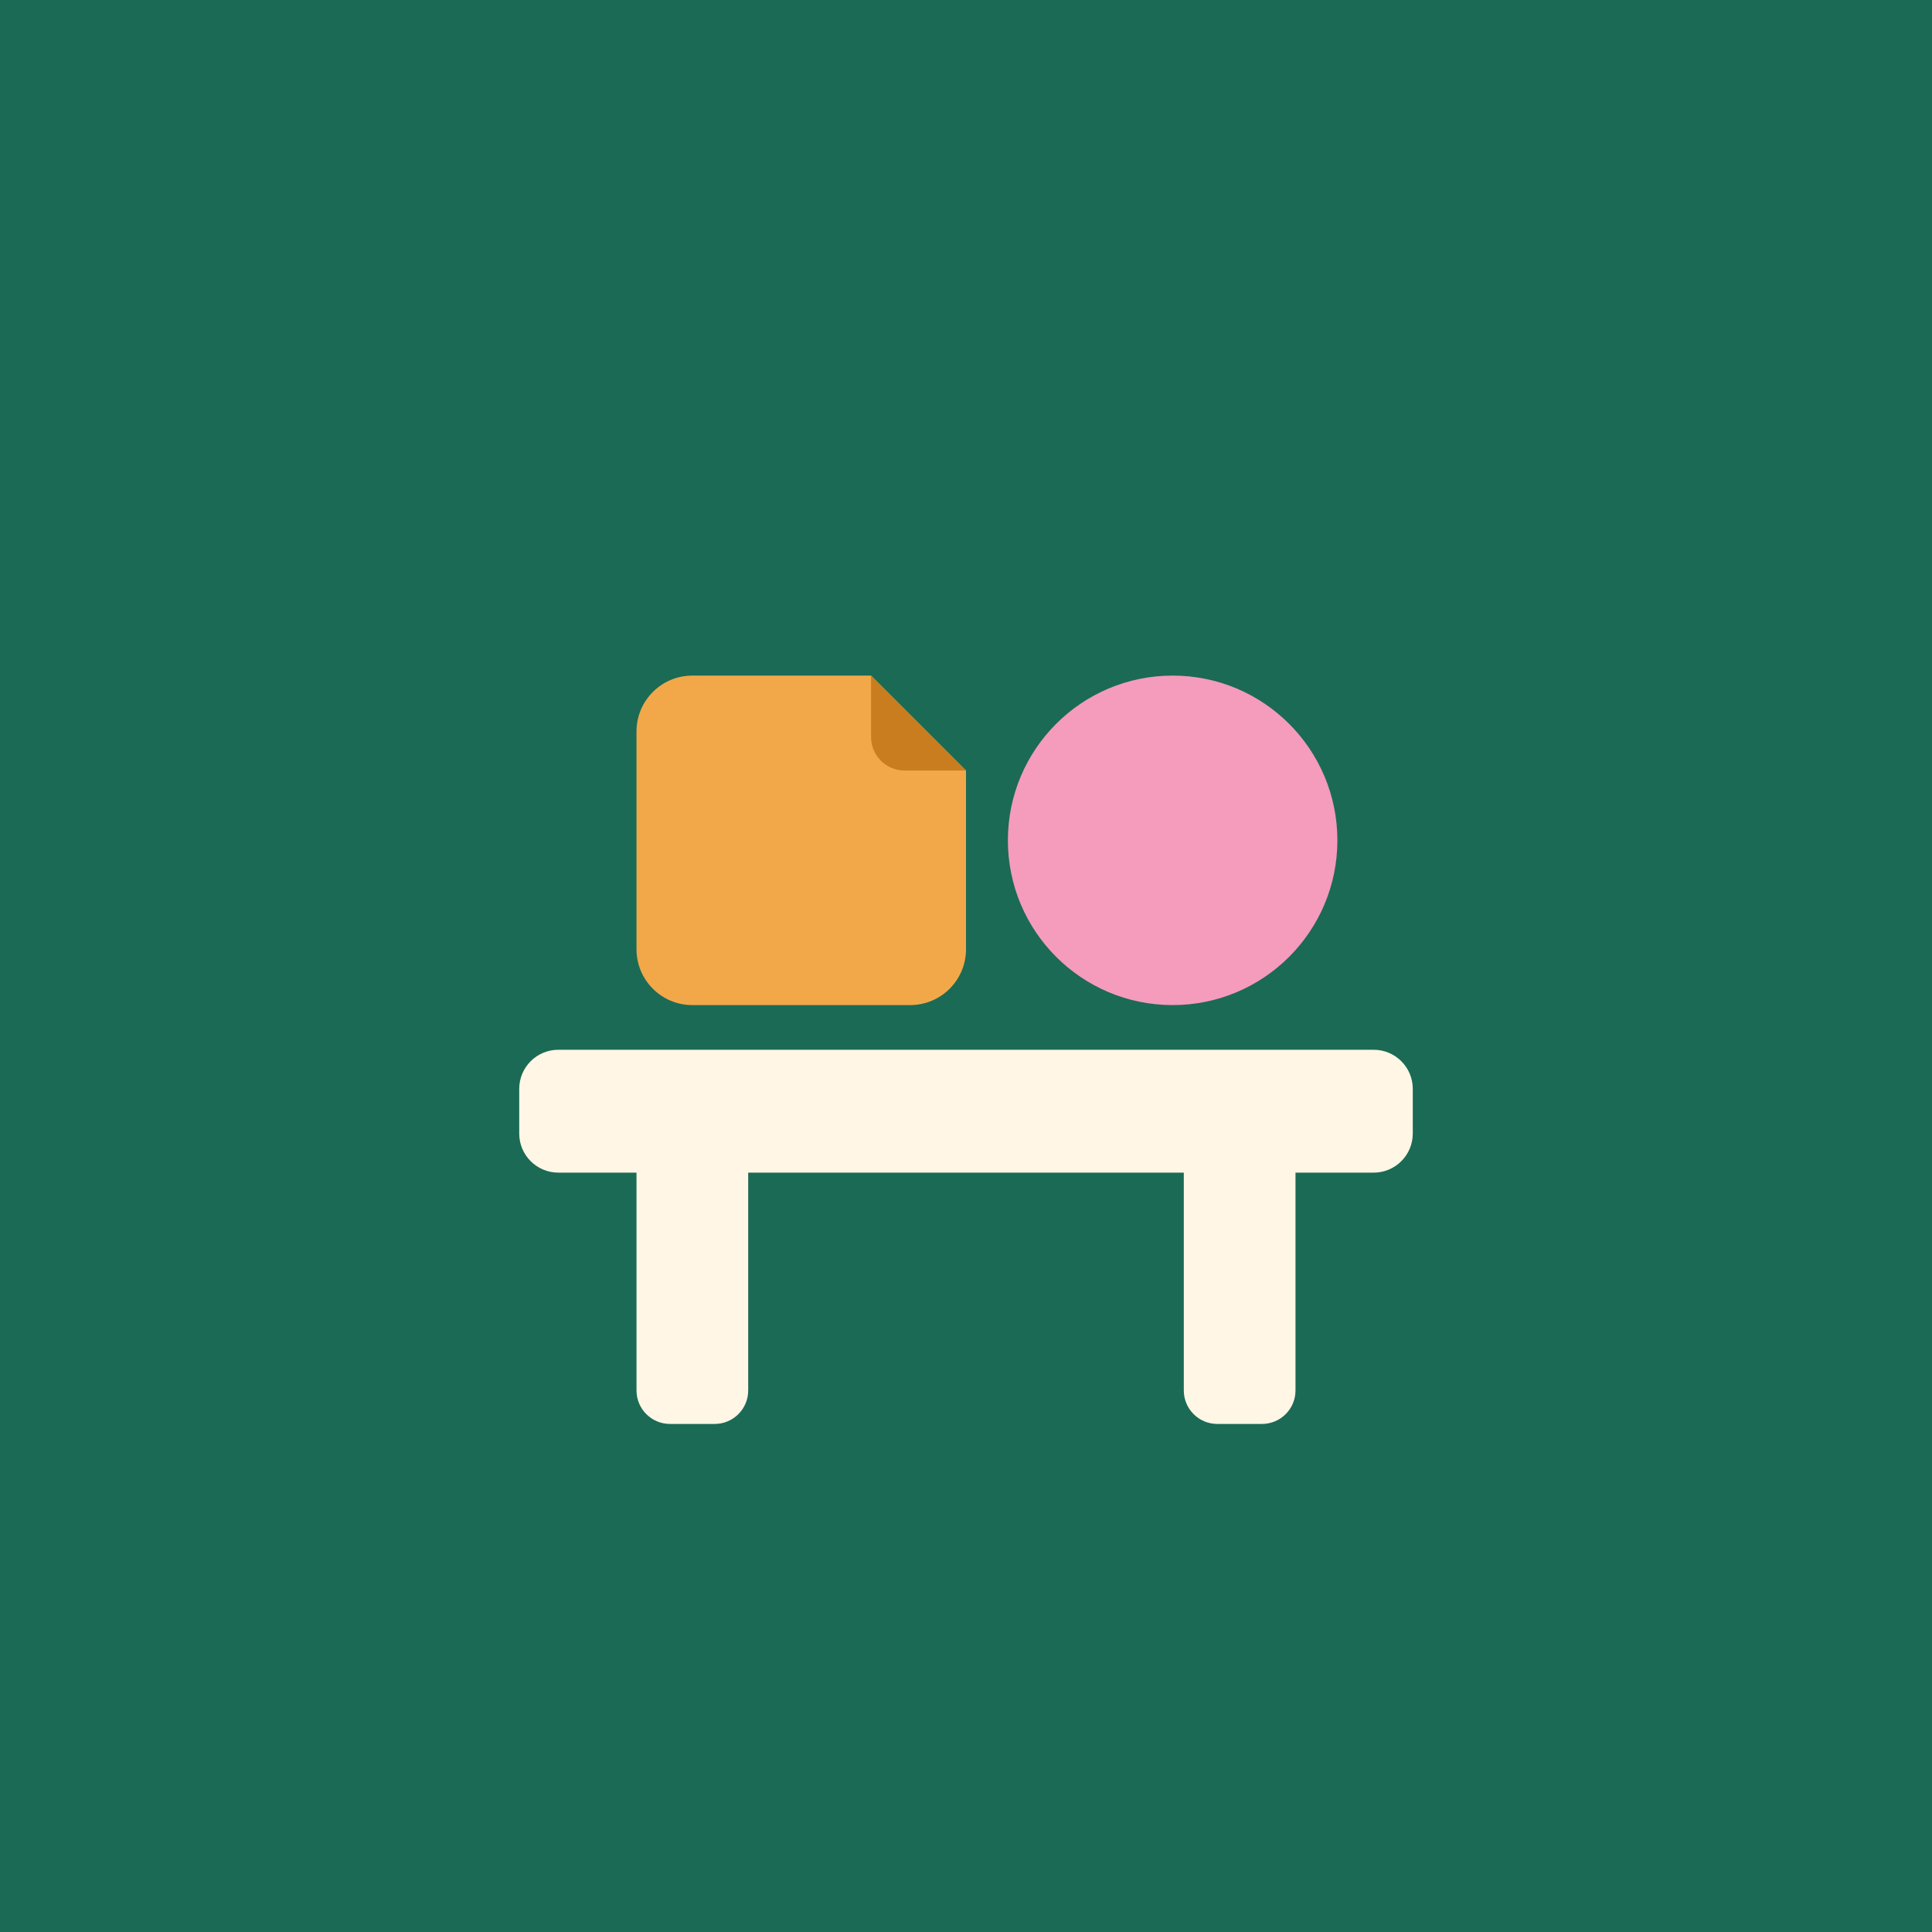
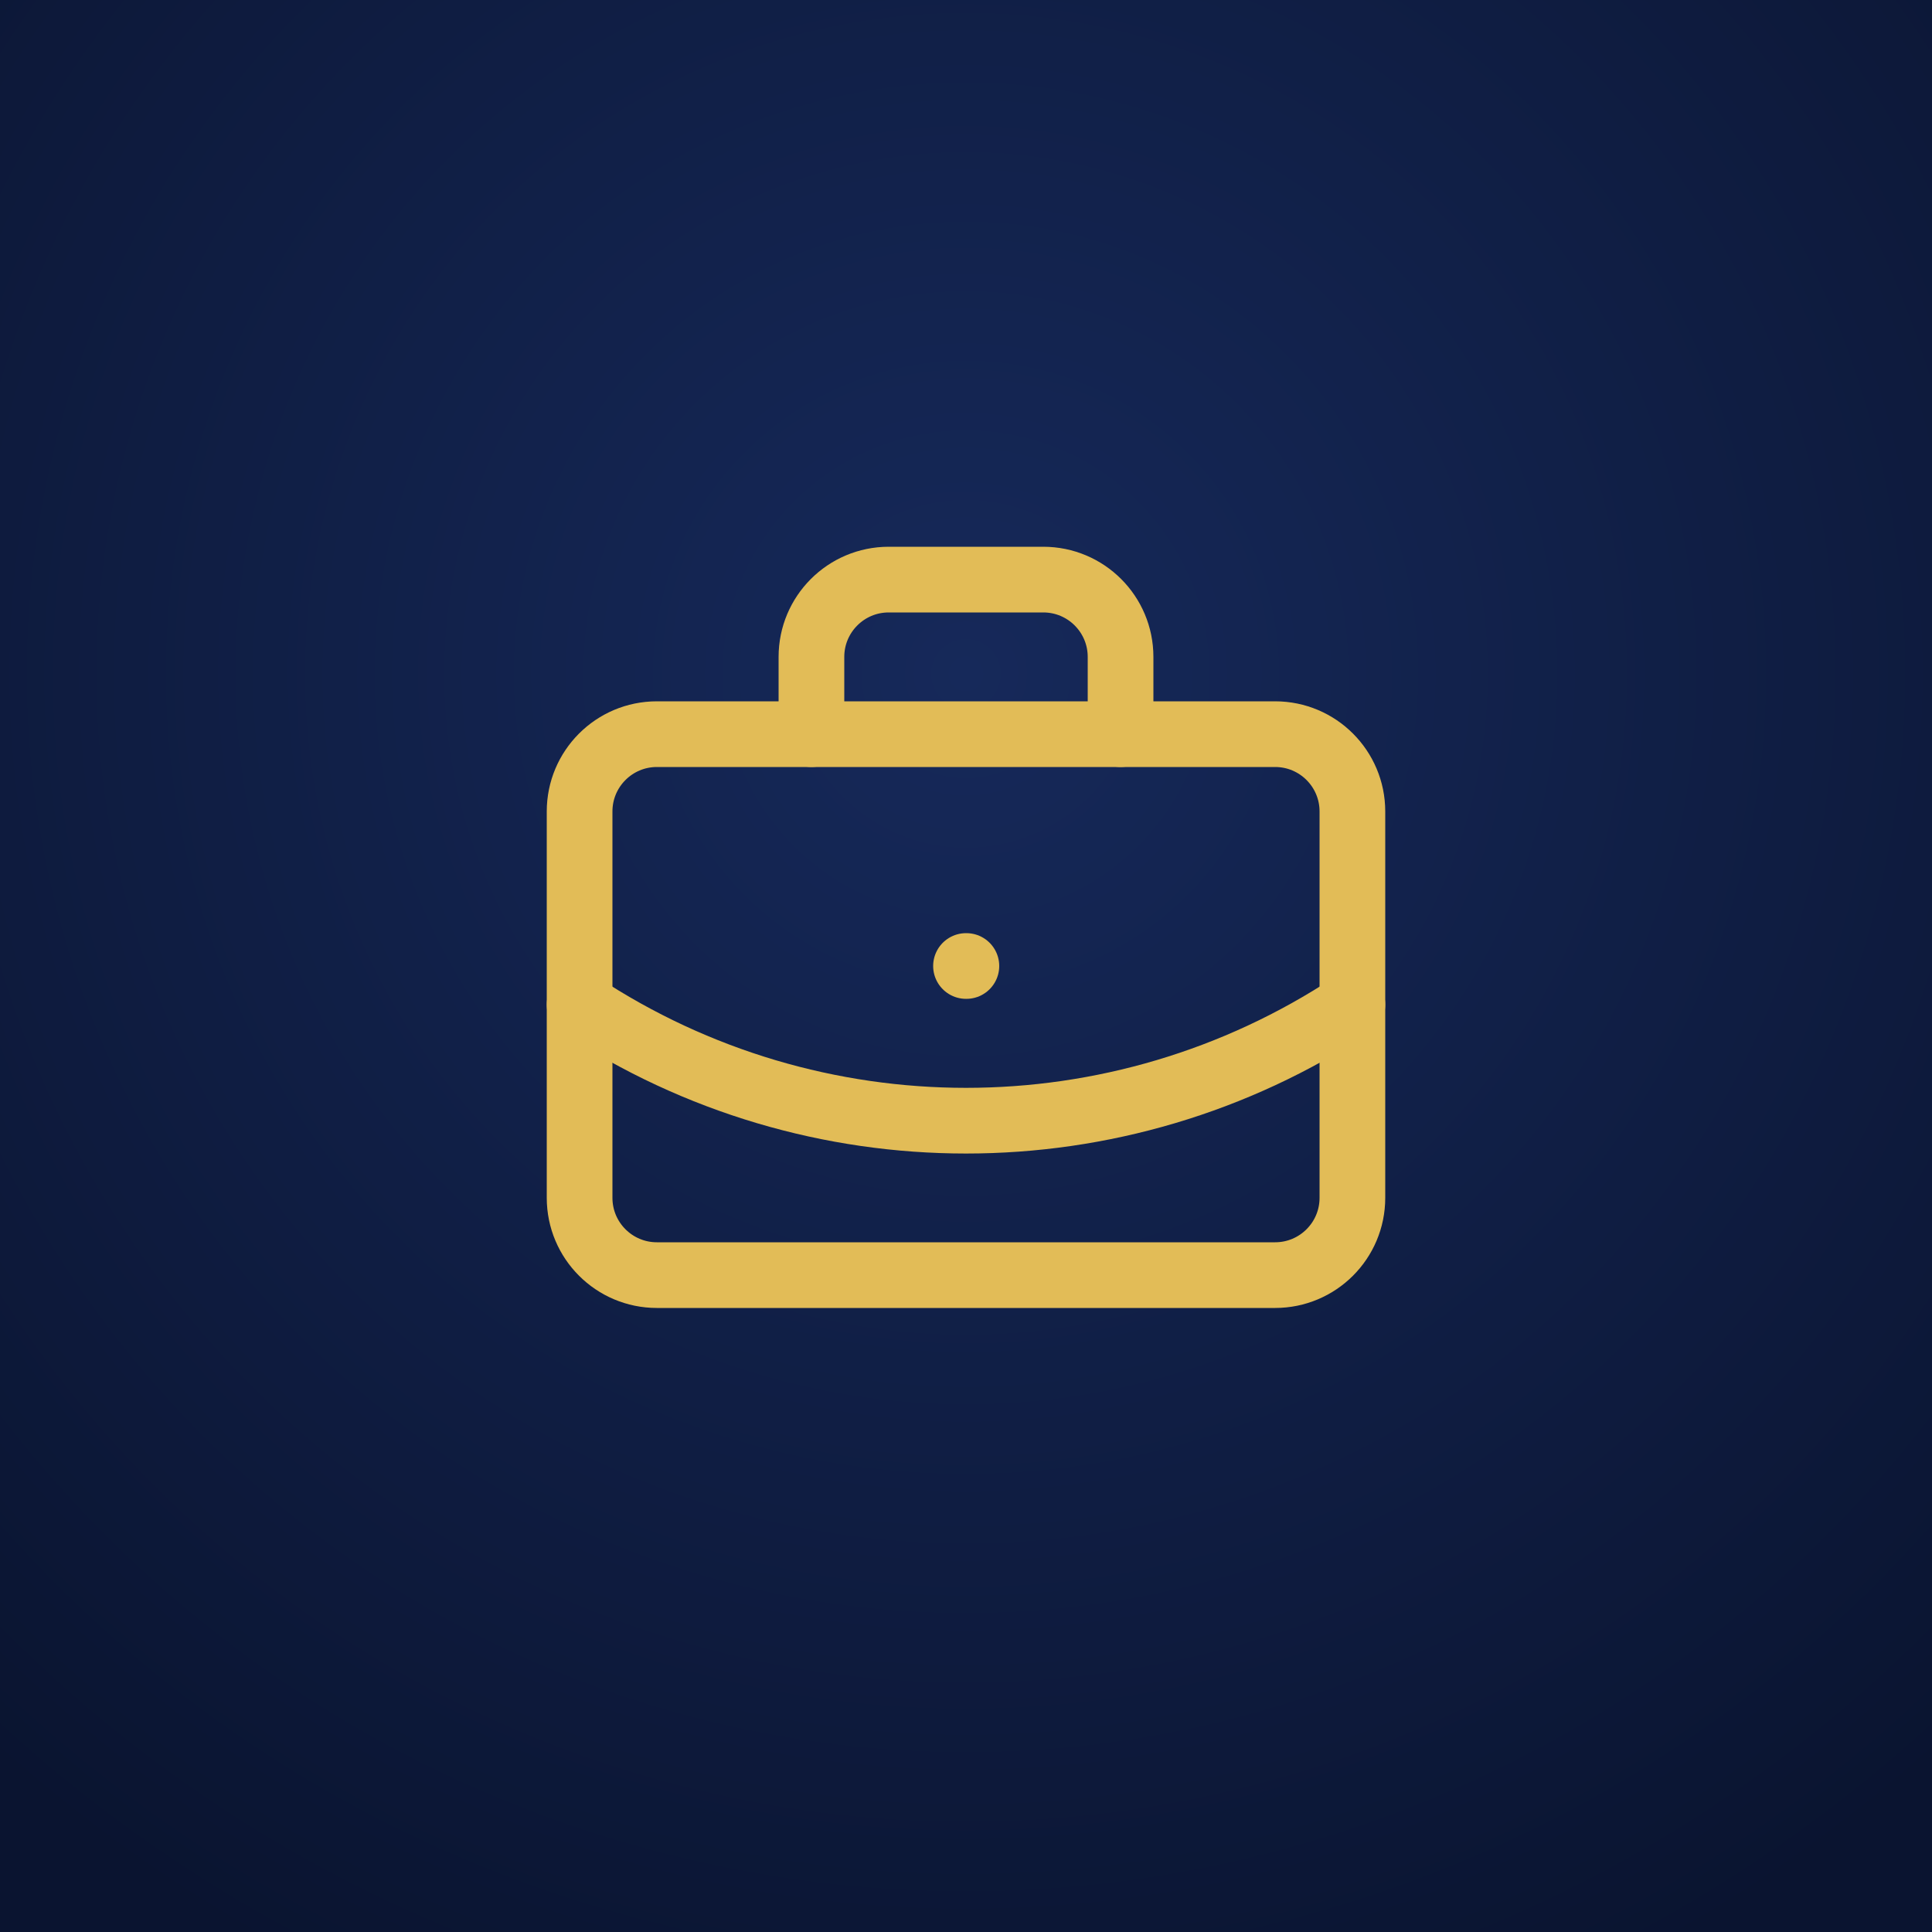
<svg xmlns="http://www.w3.org/2000/svg" viewBox="0 0 512 512">
-   <rect width="512" height="512" fill="#1b6a55" />
-   <g transform="translate(256 256) scale(.74) translate(-256 -270)">
-     <g fill="#fff6e6">
-       <rect x="96" y="300" width="320" height="44" rx="14" />
-       <rect x="138" y="330" width="40" height="104" rx="12" />
-       <rect x="334" y="330" width="40" height="104" rx="12" />
-     </g>
-     <path d="M158 166h64l34 34v64a20 20 0 0 1-20 20h-78a20 20 0 0 1-20-20v-78a20 20 0 0 1 20-20z" fill="#f2a849" />
-     <path d="M222 166v22a12 12 0 0 0 12 12h22z" fill="#c97d1f" />
-     <circle cx="330" cy="225" r="59" fill="#f59bbb" />
+   <defs>
+     <radialGradient id="g" cx="50%" cy="35%" r="75%">
+       <stop offset="0" stop-color="#16295A" />
+       <stop offset="1" stop-color="#0A1430" />
+     </radialGradient>
+   </defs>
+   <rect width="512" height="512" fill="url(#g)" />
+   <g transform="translate(133.12 133.12) scale(10.24)" fill="none" stroke="#E2BC57" stroke-width="1.7" stroke-linecap="round" stroke-linejoin="round">
+     <path d="M12 12h.01" />
+     <path d="M16 6V4a2 2 0 0 0-2-2h-4a2 2 0 0 0-2 2v2" />
+     <path d="M22 13a18.15 18.15 0 0 1-20 0" />
+     <rect width="20" height="14" x="2" y="6" rx="2" />
  </g>
</svg>
